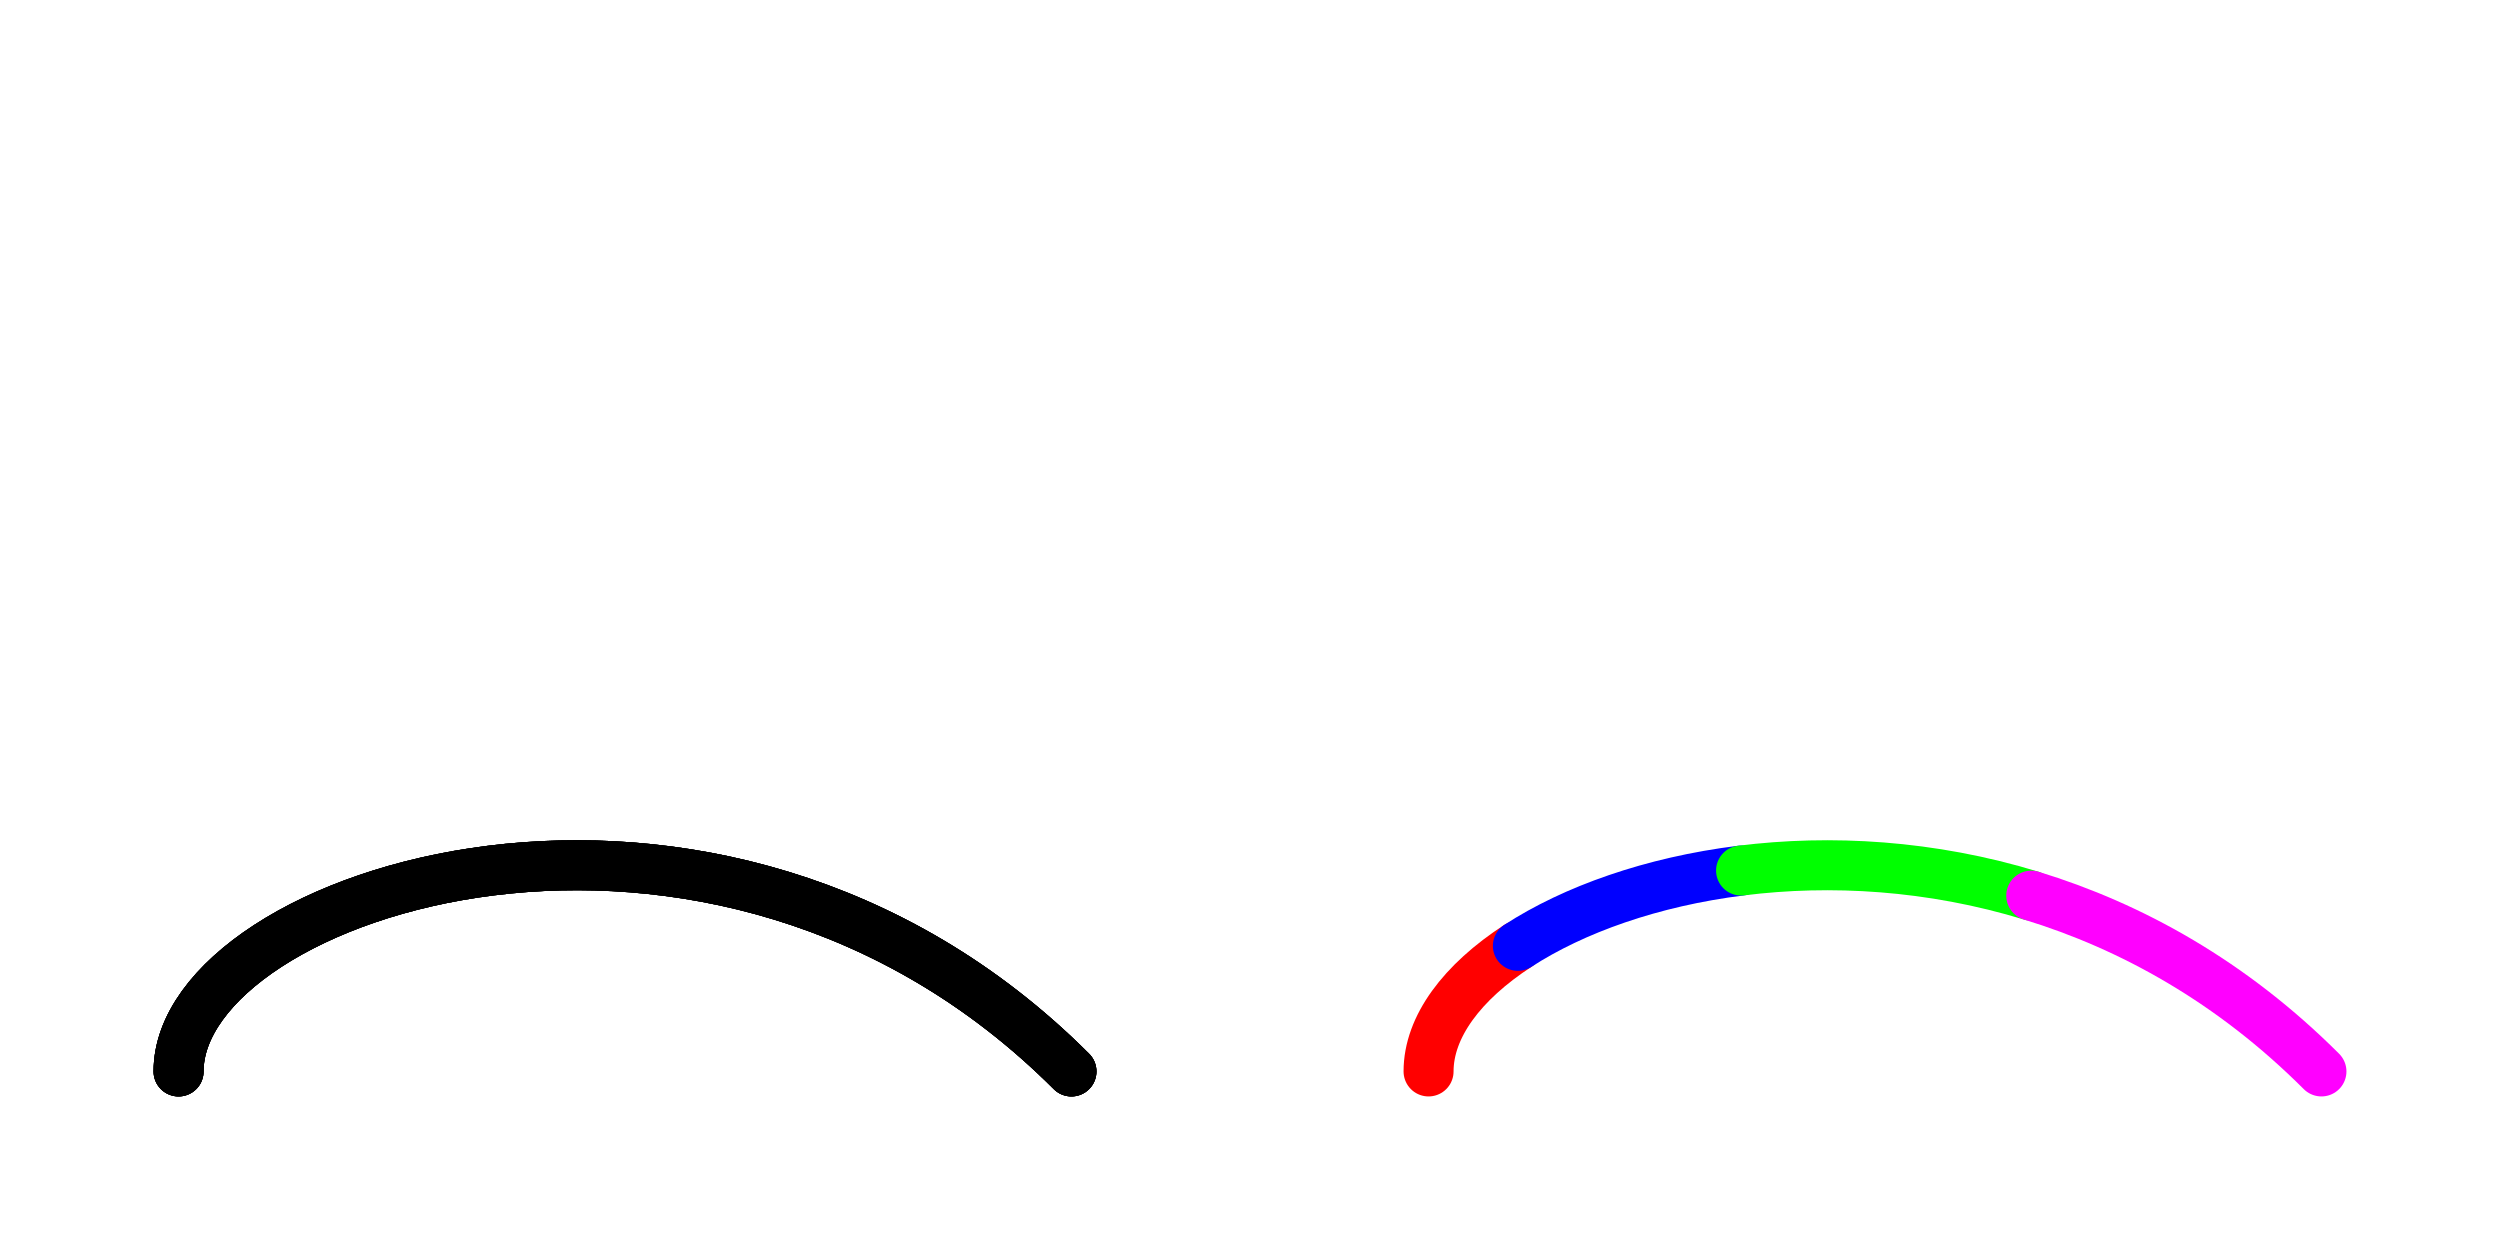
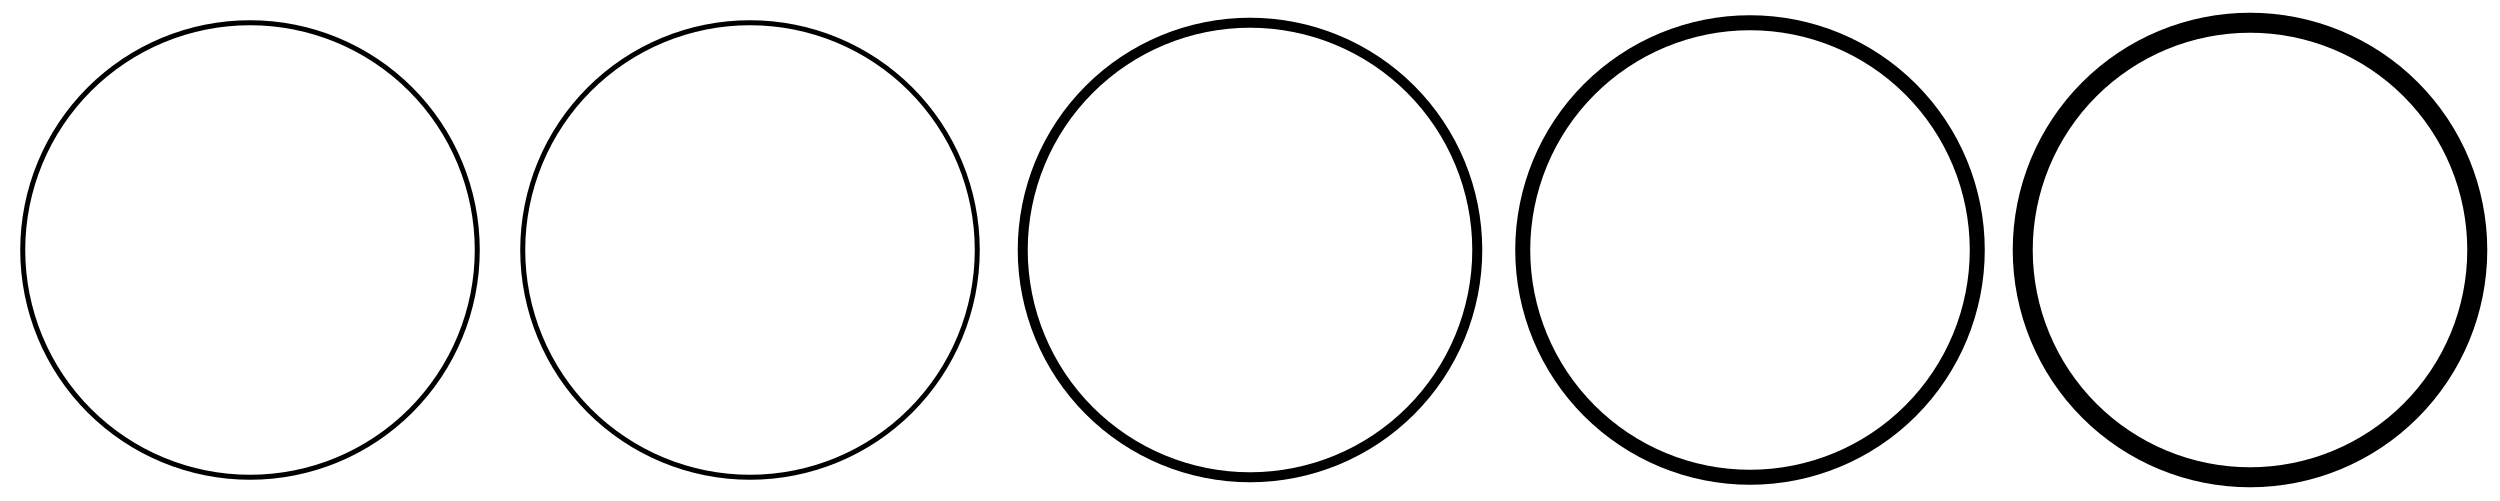
- <svg xmlns="http://www.w3.org/2000/svg" width="200pt" height="100pt" viewBox="0 0 200 100" version="1.1">
-   <g id="surface140">
-     <path style="fill:none;stroke-width:4;stroke-linecap:round;stroke-linejoin:round;stroke:rgb(0%,0%,0%);stroke-opacity:1;stroke-miterlimit:10;" d="M 14.285 85.715 C 14.285 71.43 57.145 57.145 85.715 85.715 " />
-     <path style="fill:none;stroke-width:4;stroke-linecap:round;stroke-linejoin:round;stroke:rgb(100%,0%,0%);stroke-opacity:1;stroke-miterlimit:10;" d="M 114.285 85.715 C 114.285 82.145 116.965 78.57 121.43 75.668 " />
-     <path style="fill:none;stroke-width:4;stroke-linecap:round;stroke-linejoin:round;stroke:rgb(0%,0%,0%);stroke-opacity:1;stroke-miterlimit:10;" d="M 14.285 85.715 C 14.285 71.43 57.145 57.145 85.715 85.715 " />
-     <path style="fill:none;stroke-width:4;stroke-linecap:round;stroke-linejoin:round;stroke:rgb(0%,0%,100%);stroke-opacity:1;stroke-miterlimit:10;" d="M 121.43 75.668 C 125.895 72.77 132.145 70.535 139.285 69.645 " />
-     <path style="fill:none;stroke-width:4;stroke-linecap:round;stroke-linejoin:round;stroke:rgb(0%,0%,0%);stroke-opacity:1;stroke-miterlimit:10;" d="M 14.285 85.715 C 14.285 71.43 57.145 57.145 85.715 85.715 " />
-     <path style="fill:none;stroke-width:4;stroke-linecap:round;stroke-linejoin:round;stroke:rgb(0%,100%,0%);stroke-opacity:1;stroke-miterlimit:10;" d="M 139.285 69.645 C 146.43 68.75 154.465 69.195 162.5 71.652 " />
-     <path style="fill:none;stroke-width:4;stroke-linecap:round;stroke-linejoin:round;stroke:rgb(0%,0%,0%);stroke-opacity:1;stroke-miterlimit:10;" d="M 14.285 85.715 C 14.285 71.43 57.145 57.145 85.715 85.715 " />
-     <path style="fill:none;stroke-width:4;stroke-linecap:round;stroke-linejoin:round;stroke:rgb(100%,0%,100%);stroke-opacity:1;stroke-miterlimit:10;" d="M 162.5 71.652 C 170.535 74.105 178.57 78.57 185.715 85.715 " />
+ <svg xmlns="http://www.w3.org/2000/svg" width="500pt" height="100pt" viewBox="0 0 500 100" version="1.1">
+   <g id="surface72308">
+     <path style="fill:none;stroke-width:1;stroke-linecap:round;stroke-linejoin:round;stroke:rgb(0%,0%,0%);stroke-opacity:1;stroke-miterlimit:10;" d="M 95.453 50 C 95.453 37.945 90.664 26.383 82.141 17.859 C 73.617 9.336 62.055 4.547 50 4.547 C 37.945 4.547 26.383 9.336 17.859 17.859 C 9.336 26.383 4.547 37.945 4.547 50 C 4.547 62.055 9.336 73.617 17.859 82.141 C 26.383 90.664 37.945 95.453 50 95.453 C 62.055 95.453 73.617 90.664 82.141 82.141 C 90.664 73.617 95.453 62.055 95.453 50 " />
+     <path style="fill:none;stroke-width:1;stroke-linecap:round;stroke-linejoin:round;stroke:rgb(0%,0%,0%);stroke-opacity:1;stroke-miterlimit:10;" d="M 195.453 50 C 195.453 37.945 190.664 26.383 182.141 17.859 C 173.617 9.336 162.055 4.547 150 4.547 C 137.945 4.547 126.383 9.336 117.859 17.859 C 109.336 26.383 104.547 37.945 104.547 50 C 104.547 62.055 109.336 73.617 117.859 82.141 C 126.383 90.664 137.945 95.453 150 95.453 C 162.055 95.453 173.617 90.664 182.141 82.141 C 190.664 73.617 195.453 62.055 195.453 50 " />
+     <path style="fill:none;stroke-width:2;stroke-linecap:round;stroke-linejoin:round;stroke:rgb(0%,0%,0%);stroke-opacity:1;stroke-miterlimit:10;" d="M 295.453 50 C 295.453 37.945 290.664 26.383 282.141 17.859 C 273.617 9.336 262.055 4.547 250 4.547 C 237.945 4.547 226.383 9.336 217.859 17.859 C 209.336 26.383 204.547 37.945 204.547 50 C 204.547 62.055 209.336 73.617 217.859 82.141 C 226.383 90.664 237.945 95.453 250 95.453 C 262.055 95.453 273.617 90.664 282.141 82.141 C 290.664 73.617 295.453 62.055 295.453 50 " />
+     <path style="fill:none;stroke-width:3;stroke-linecap:round;stroke-linejoin:round;stroke:rgb(0%,0%,0%);stroke-opacity:1;stroke-miterlimit:10;" d="M 395.453 50 C 395.453 37.945 390.664 26.383 382.141 17.859 C 373.617 9.336 362.055 4.547 350 4.547 C 337.945 4.547 326.383 9.336 317.859 17.859 C 309.336 26.383 304.547 37.945 304.547 50 C 304.547 62.055 309.336 73.617 317.859 82.141 C 326.383 90.664 337.945 95.453 350 95.453 C 362.055 95.453 373.617 90.664 382.141 82.141 C 390.664 73.617 395.453 62.055 395.453 50 " />
+     <path style="fill:none;stroke-width:4;stroke-linecap:round;stroke-linejoin:round;stroke:rgb(0%,0%,0%);stroke-opacity:1;stroke-miterlimit:10;" d="M 495.453 50 C 495.453 37.945 490.664 26.383 482.141 17.859 C 473.617 9.336 462.055 4.547 450 4.547 C 437.945 4.547 426.383 9.336 417.859 17.859 C 409.336 26.383 404.547 37.945 404.547 50 C 404.547 62.055 409.336 73.617 417.859 82.141 C 426.383 90.664 437.945 95.453 450 95.453 C 462.055 95.453 473.617 90.664 482.141 82.141 C 490.664 73.617 495.453 62.055 495.453 50 " />
  </g>
</svg>
